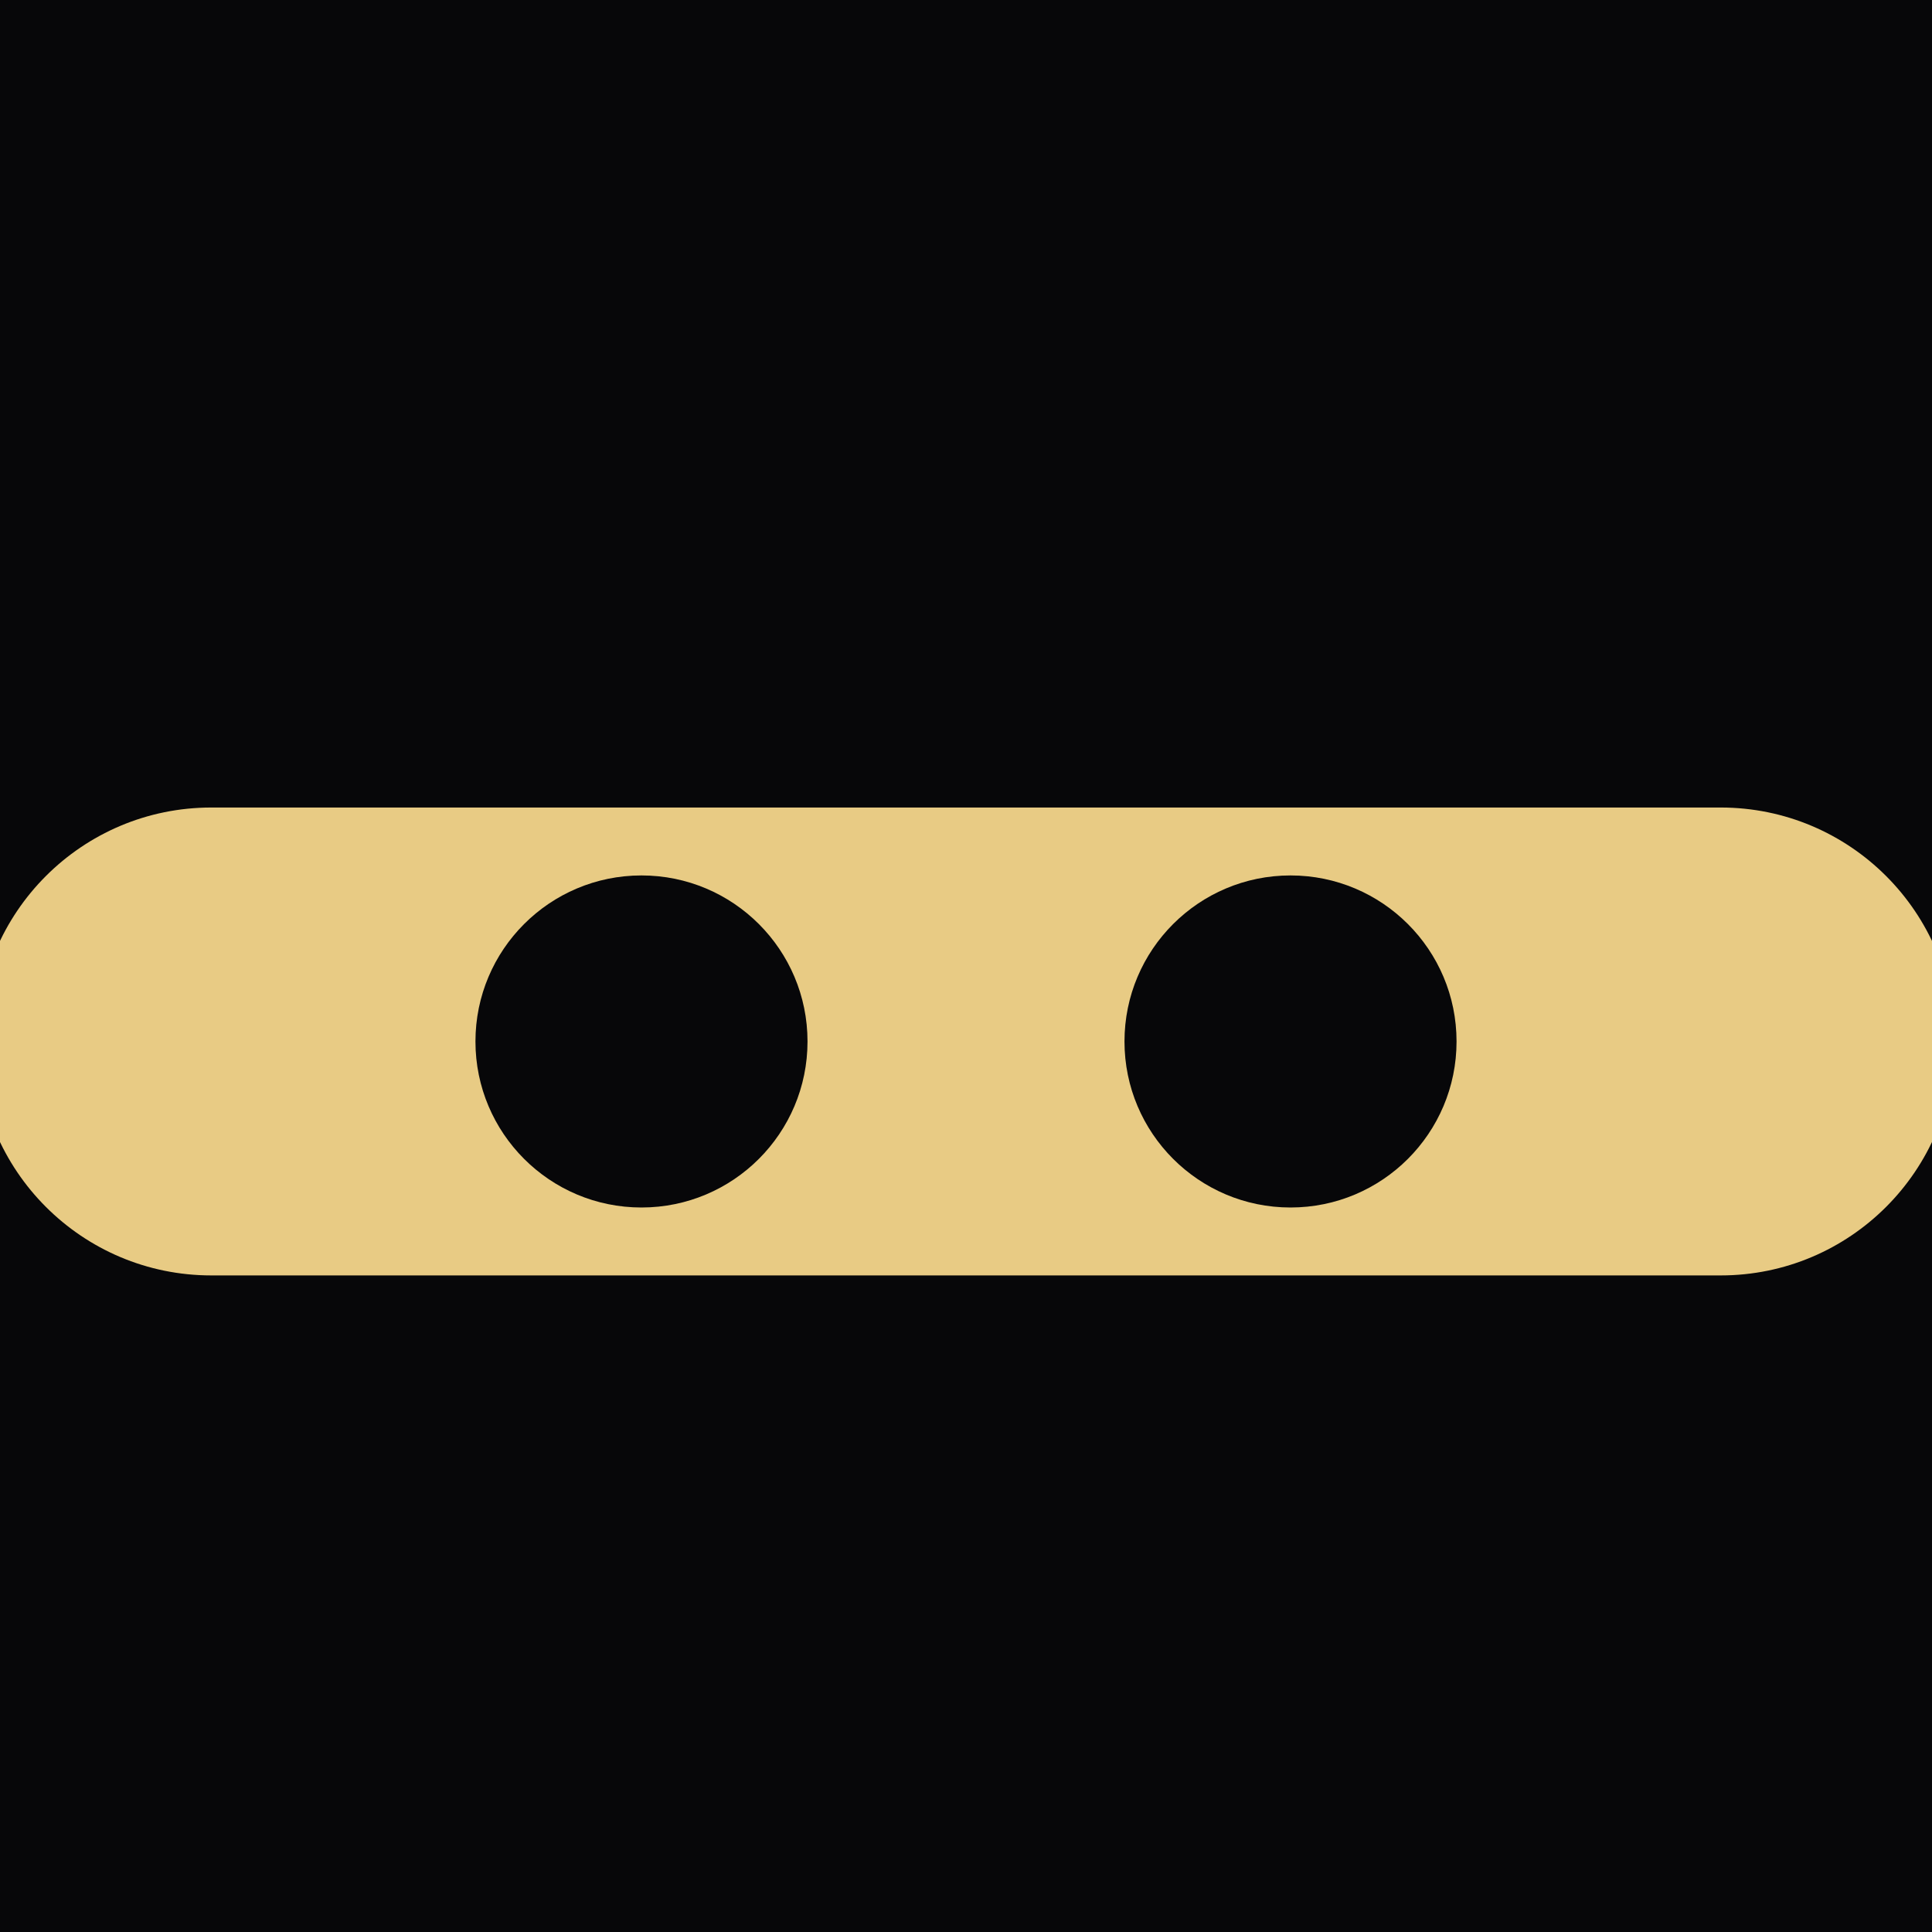
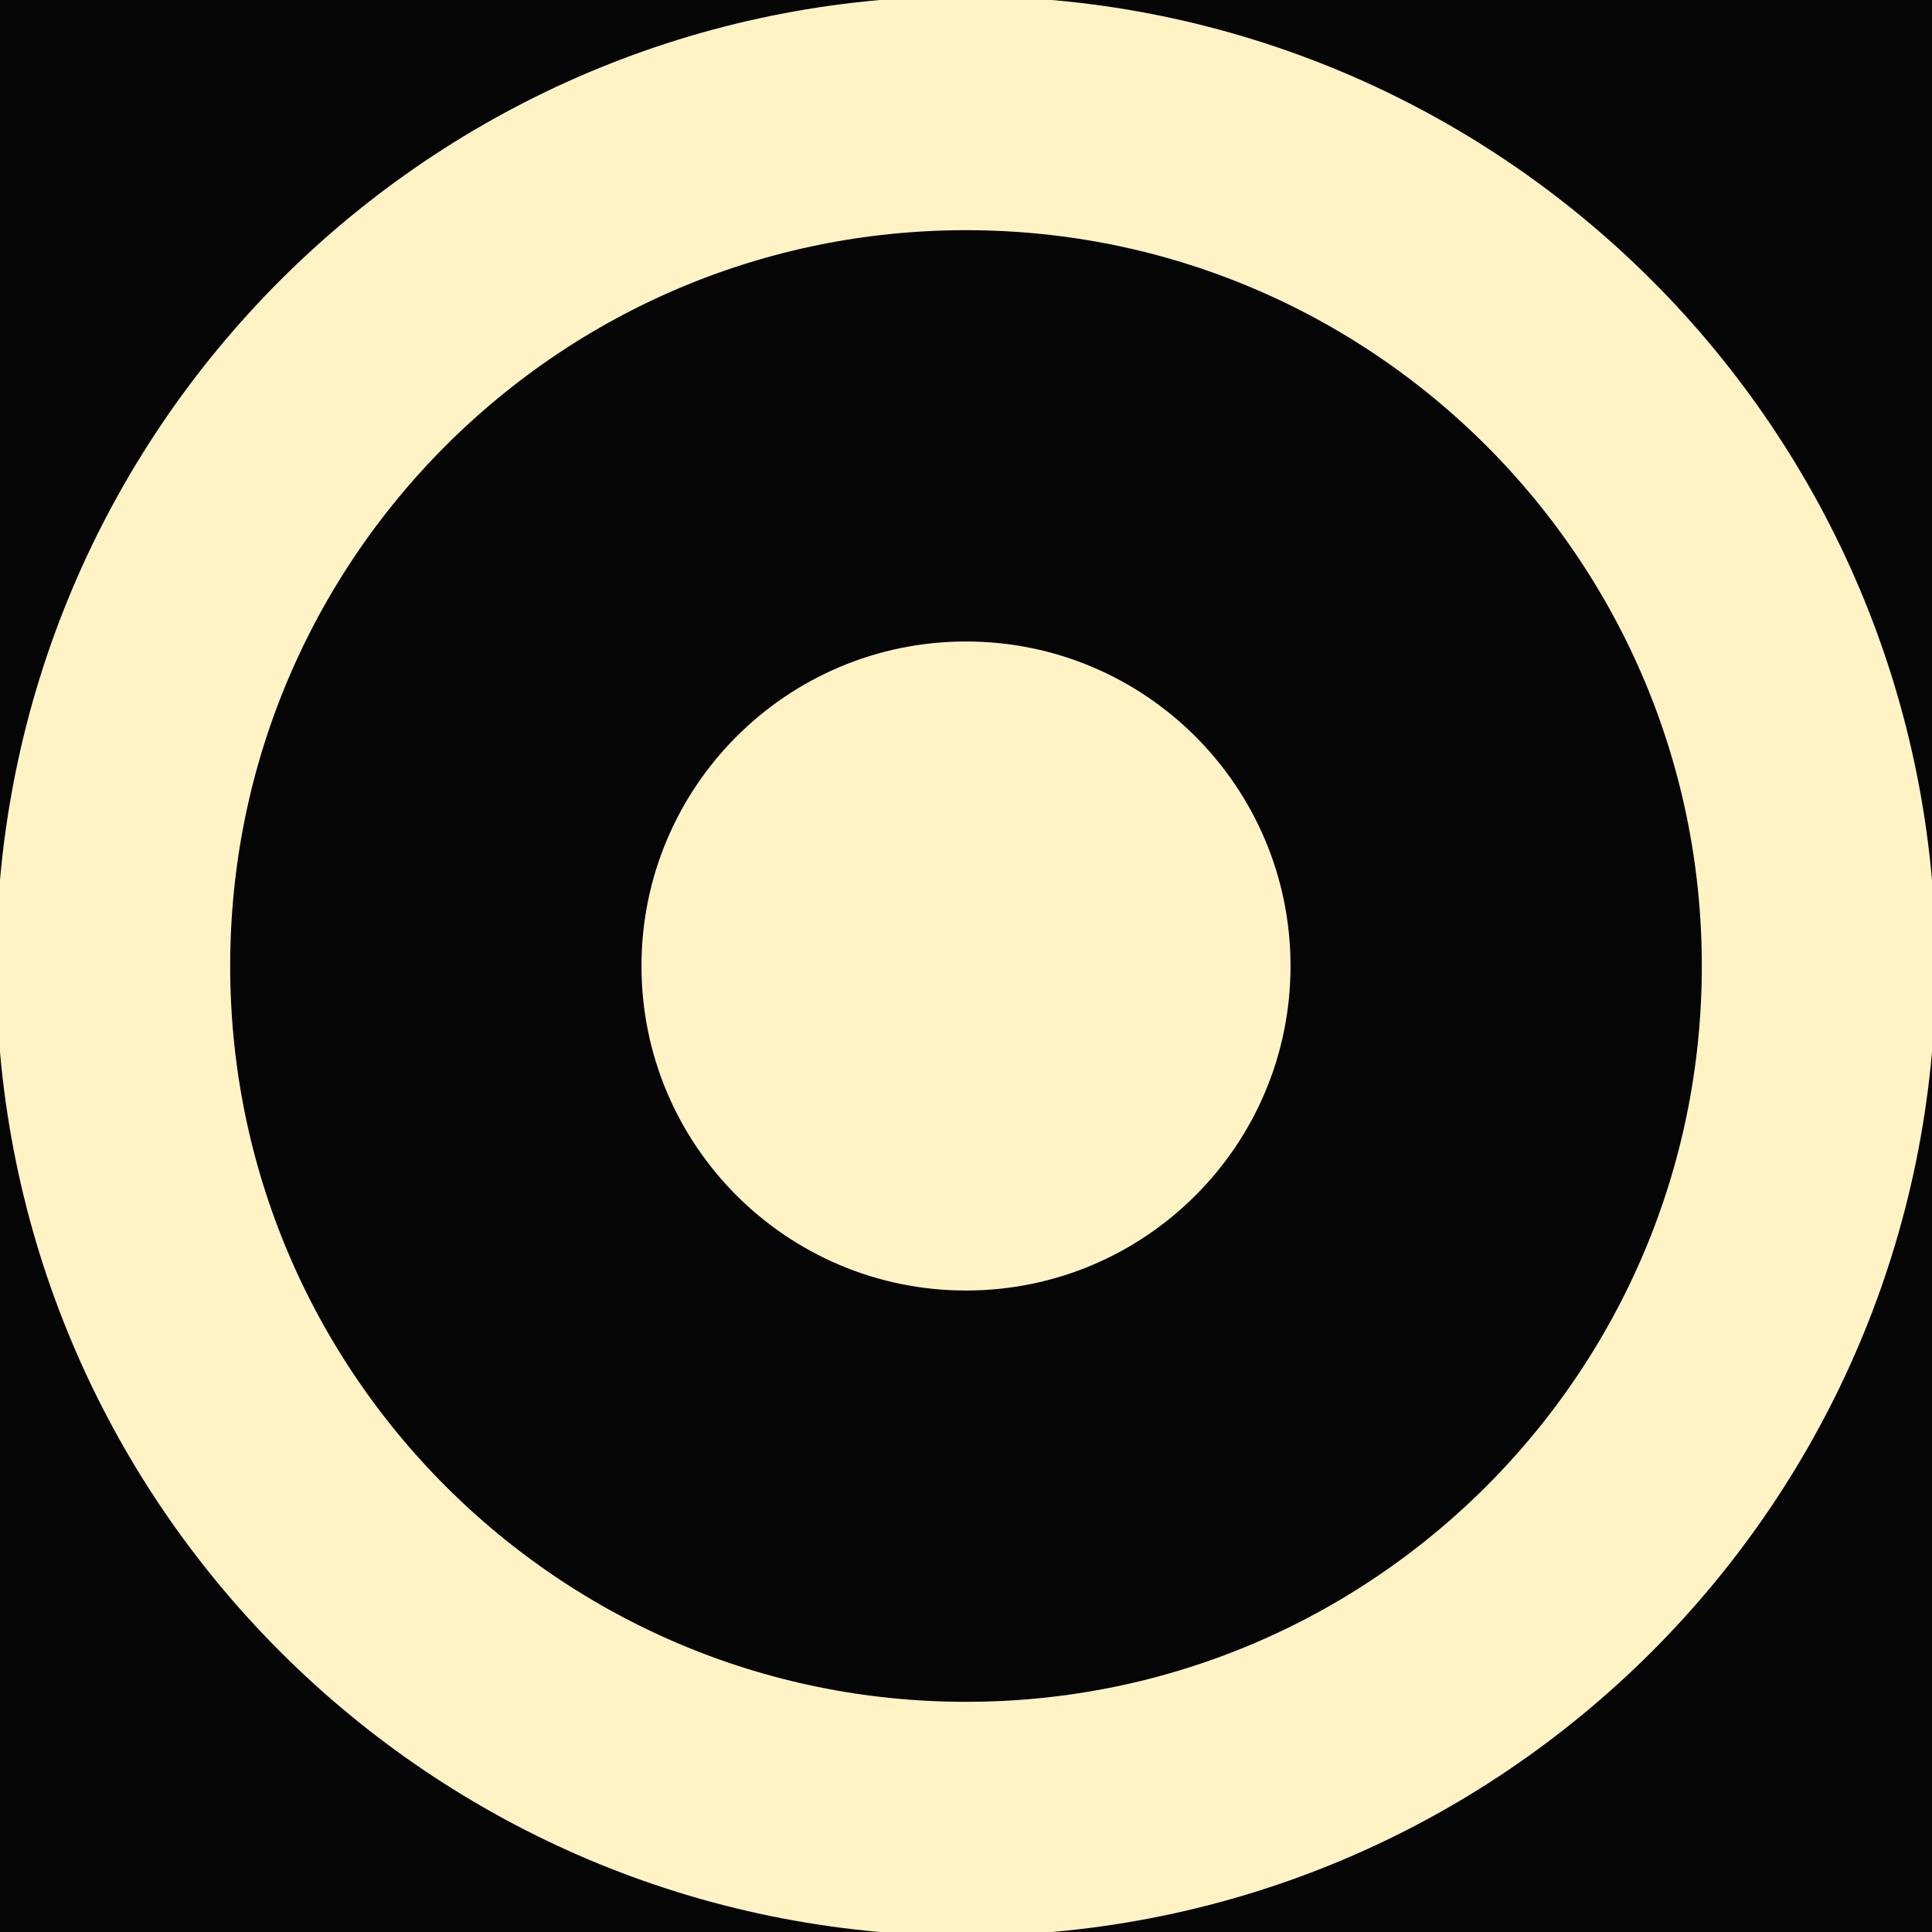
<svg xmlns="http://www.w3.org/2000/svg" viewBox="0 0 512 512" width="512" height="512">
-   <rect width="512" height="512" fill="#070709" />
-   <g fill="#E8CB84">
-     <path d="M 56 214 h 400 a 62 62 0 0 1 0 124 h -400 a 62 62 0 0 1 0 -124 Z" />
-     <circle cx="170" cy="276" r="44" fill="#070709" />
-     <circle cx="342" cy="276" r="44" fill="#070709" />
-   </g>
+   <rect width="512" height="512" fill="#050506" />
+   <circle cx="256" cy="256" r="226" fill="none" stroke="#FFF3C6" stroke-width="62" />
+   <circle cx="256" cy="256" r="86" fill="#FFF3C6" />
</svg>
